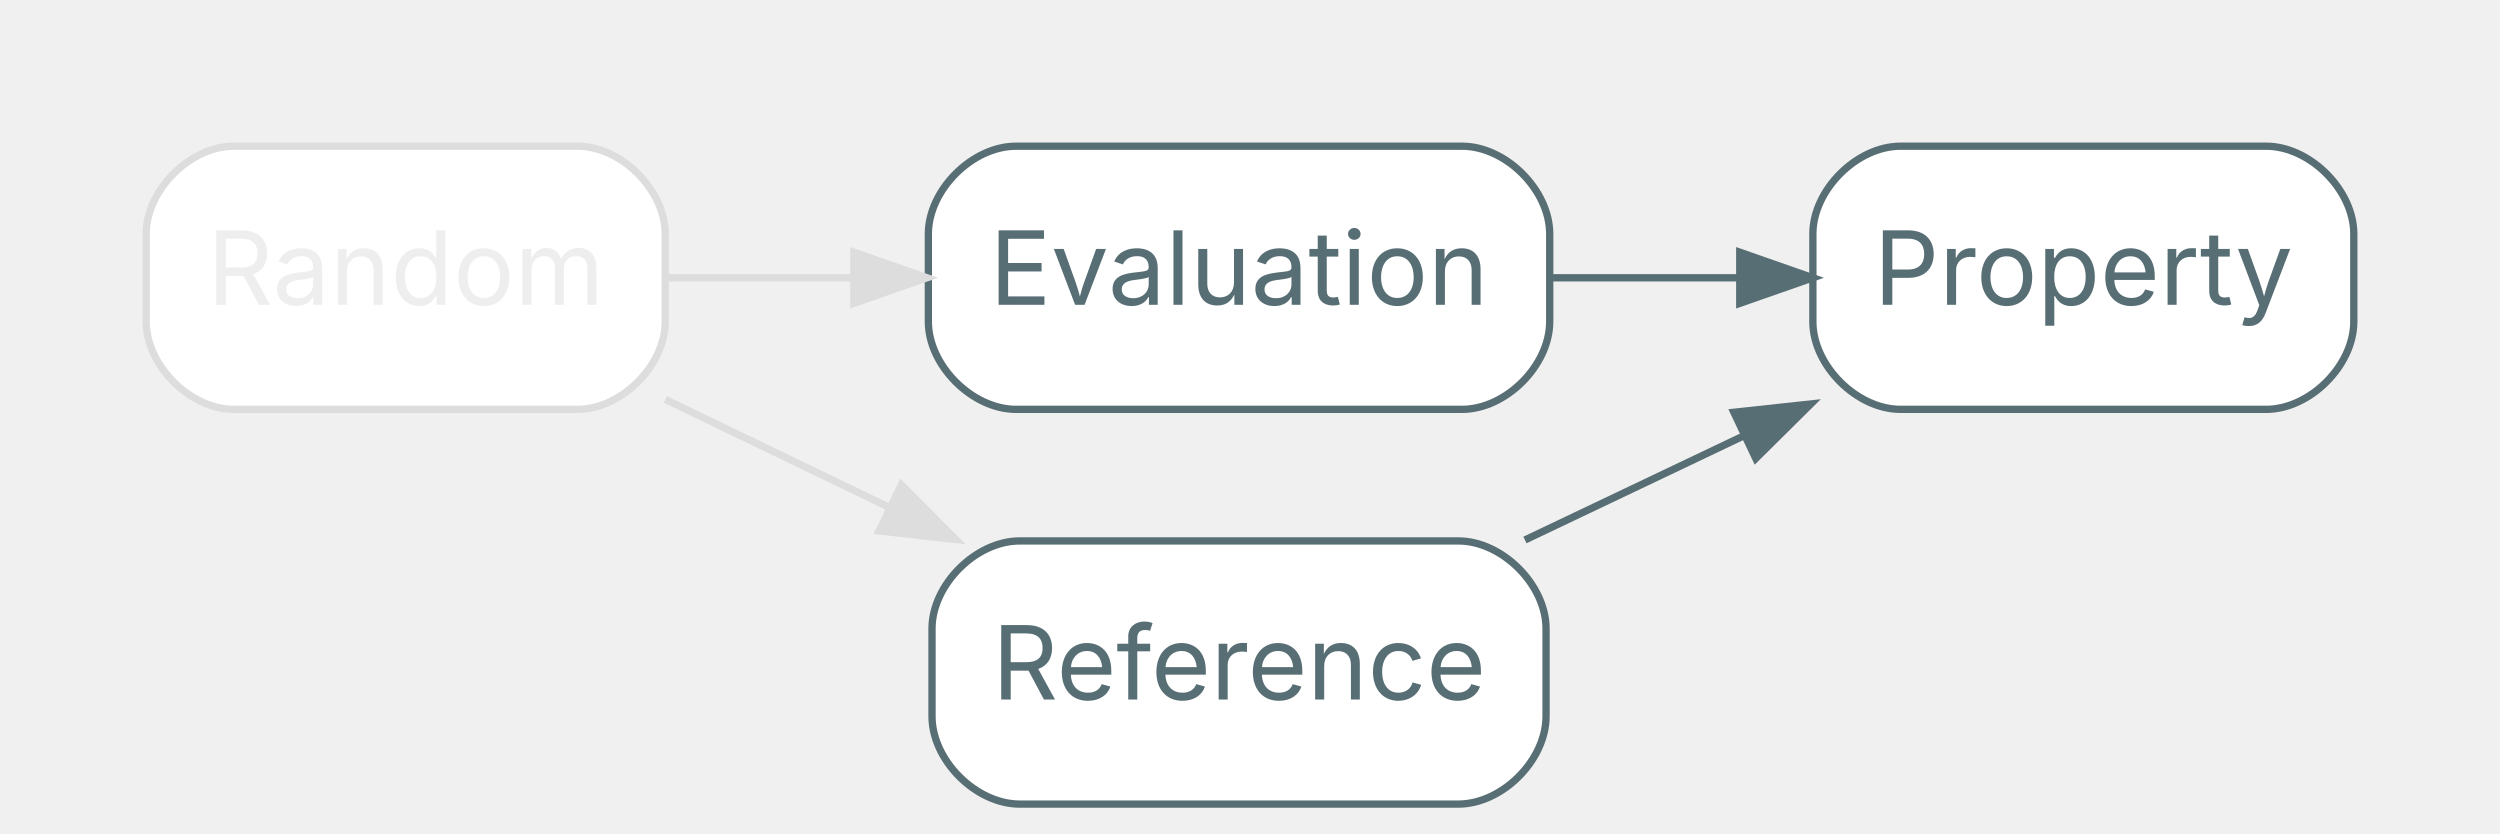
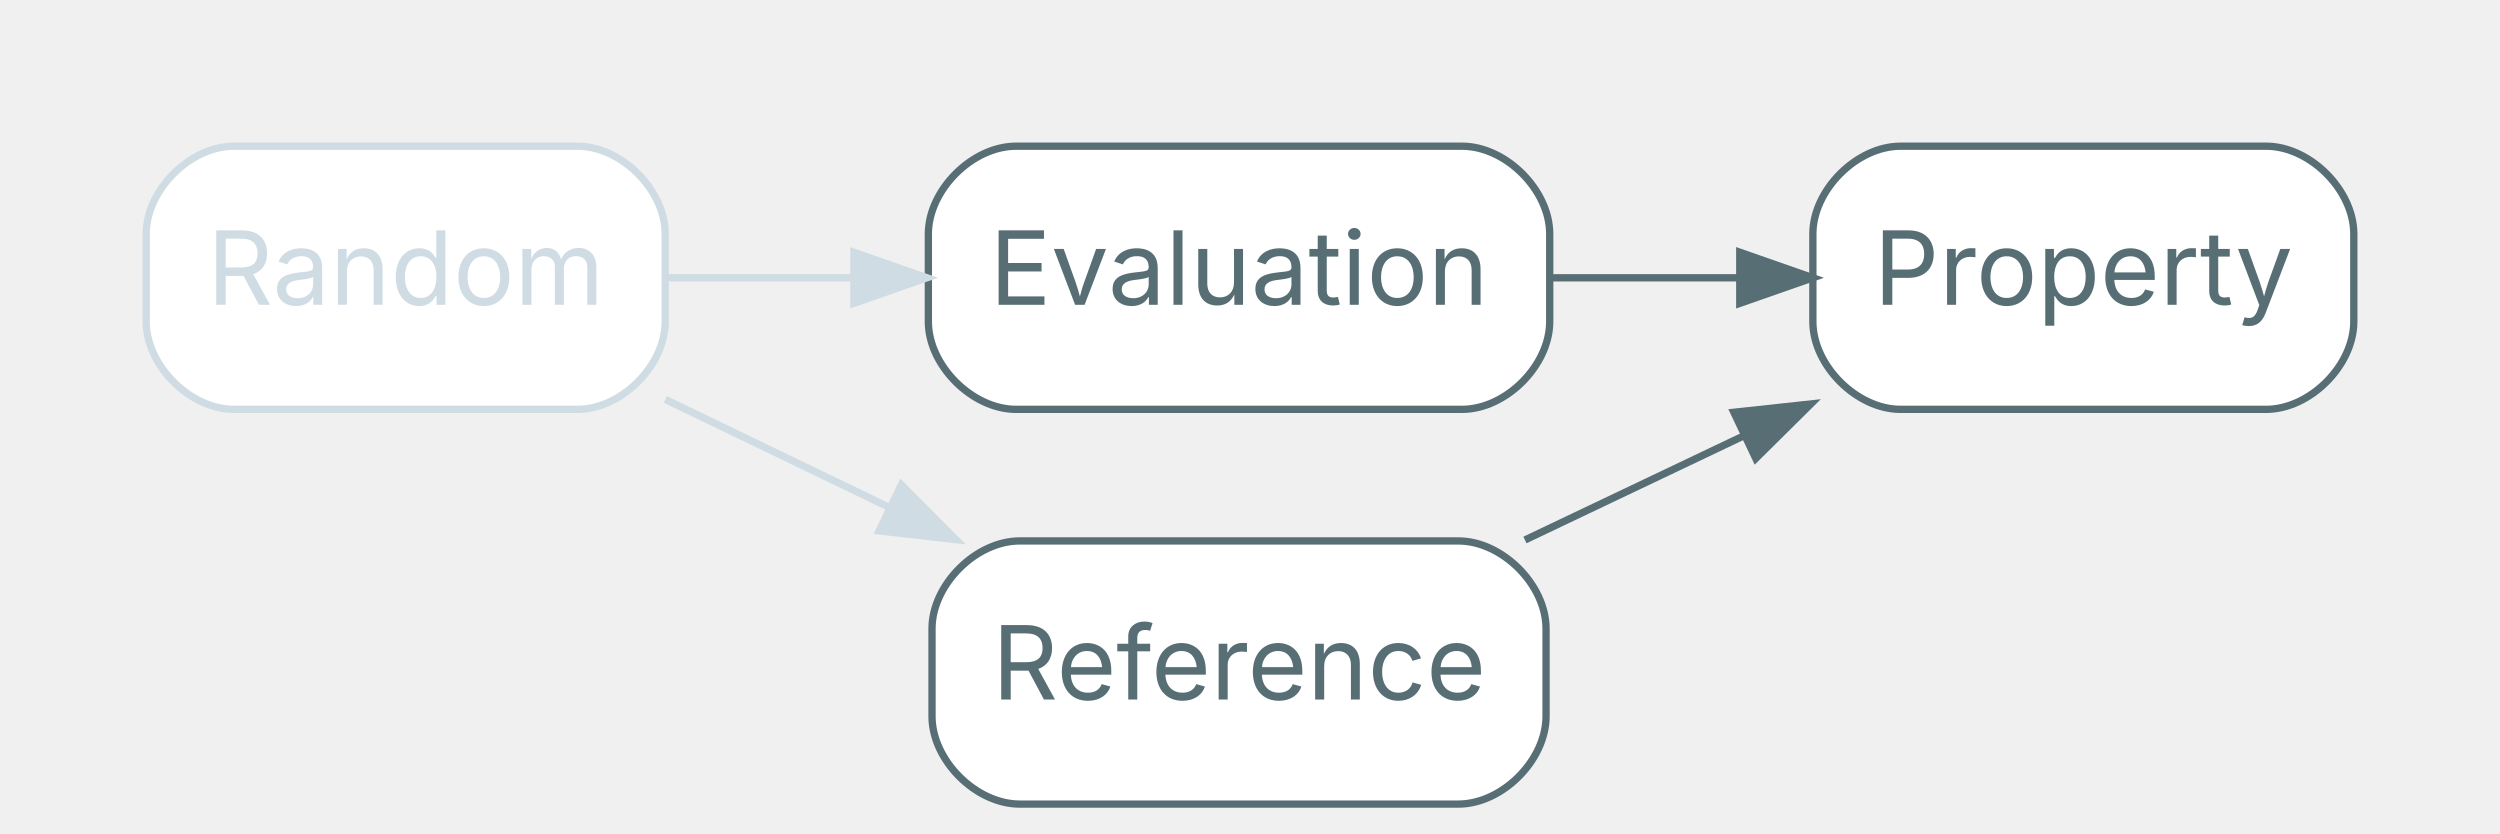
<svg xmlns="http://www.w3.org/2000/svg" width="342pt" height="114pt" viewBox="0.00 0.00 342.00 114.00">
  <g id="graph0" class="graph" transform="scale(1 1) rotate(0) translate(4 110)">
    <g id="clust1" class="cluster">
      <polygon fill="transparent" stroke="transparent" points="8,-46 8,-98 326,-98 326,-46 8,-46" />
    </g>
-     <g id="node1" class="node">
-       <path fill="#ffffff" stroke="#dddddd" d="M75,-90C75,-90 28,-90 28,-90 22,-90 16,-84 16,-78 16,-78 16,-66 16,-66 16,-60 22,-54 28,-54 28,-54 75,-54 75,-54 81,-54 87,-60 87,-66 87,-66 87,-78 87,-78 87,-84 81,-90 75,-90" />
-       <text text-anchor="middle" x="51.5" y="-68.3" font-family="Inter,Arial" font-size="14.00" fill="#eeeeee">Random</text>
+     <g id="node1" class="node disabled">
+       <path fill="#ffffff" stroke="#d0dce3" d="M75,-90C75,-90 28,-90 28,-90 22,-90 16,-84 16,-78 16,-78 16,-66 16,-66 16,-60 22,-54 28,-54 28,-54 75,-54 75,-54 81,-54 87,-60 87,-66 87,-66 87,-78 87,-78 87,-84 81,-90 75,-90" />
+       <text text-anchor="middle" x="51.5" y="-68.3" font-family="Inter,Arial" font-size="14.00" fill="#d0dce3">Random</text>
    </g>
    <g id="node2" class="node">
      <path fill="#ffffff" stroke="#586e75" d="M196,-90C196,-90 135,-90 135,-90 129,-90 123,-84 123,-78 123,-78 123,-66 123,-66 123,-60 129,-54 135,-54 135,-54 196,-54 196,-54 202,-54 208,-60 208,-66 208,-66 208,-78 208,-78 208,-84 202,-90 196,-90" />
      <text text-anchor="middle" x="165.5" y="-68.3" font-family="Inter,Arial" font-size="14.00" fill="#586e75">Evaluation</text>
    </g>
-     <g id="edge1" class="edge">
-       <path fill="none" stroke="#dddddd" d="M87.02,-72C95.15,-72 103.99,-72 112.7,-72" />
-       <polygon fill="#dddddd" stroke="#dddddd" points="112.81,-75.5 122.81,-72 112.81,-68.5 112.81,-75.5" />
+     <g id="edge1" class="edge disabled">
+       <path fill="none" stroke="#d0dce3" d="M87.02,-72C95.15,-72 103.99,-72 112.7,-72" />
+       <polygon fill="#d0dce3" stroke="#d0dce3" points="112.81,-75.5 122.81,-72 112.81,-68.5 112.81,-75.5" />
    </g>
    <g id="node4" class="node">
      <path fill="#ffffff" stroke="#586e75" d="M195.5,-36C195.5,-36 135.5,-36 135.5,-36 129.5,-36 123.5,-30 123.5,-24 123.5,-24 123.5,-12 123.5,-12 123.5,-6 129.5,0 135.5,0 135.5,0 195.5,0 195.5,0 201.5,0 207.5,-6 207.5,-12 207.5,-12 207.5,-24 207.5,-24 207.5,-30 201.5,-36 195.5,-36" />
      <text text-anchor="middle" x="165.5" y="-14.3" font-family="Inter,Arial" font-size="14.00" fill="#586e75">Reference</text>
    </g>
-     <g id="edge3" class="edge">
-       <path fill="none" stroke="#dddddd" d="M87.02,-55.36C96.66,-50.71 107.31,-45.57 117.54,-40.64" />
-       <polygon fill="#dddddd" stroke="#dddddd" points="119.3,-43.68 126.78,-36.18 116.26,-37.37 119.3,-43.68" />
+     <g id="edge3" class="edge disabled">
+       <path fill="none" stroke="#d0dce3" d="M87.02,-55.36C96.66,-50.71 107.31,-45.57 117.54,-40.64" />
+       <polygon fill="#d0dce3" stroke="#d0dce3" points="119.3,-43.68 126.78,-36.18 116.26,-37.37 119.3,-43.68" />
    </g>
    <g id="node3" class="node">
      <path fill="#ffffff" stroke="#586e75" d="M306,-90C306,-90 256,-90 256,-90 250,-90 244,-84 244,-78 244,-78 244,-66 244,-66 244,-60 250,-54 256,-54 256,-54 306,-54 306,-54 312,-54 318,-60 318,-66 318,-66 318,-78 318,-78 318,-84 312,-90 306,-90" />
      <text text-anchor="middle" x="281" y="-68.3" font-family="Inter,Arial" font-size="14.00" fill="#586e75">Property</text>
    </g>
    <g id="edge2" class="edge">
      <path fill="none" stroke="#586e75" d="M208.12,-72C216.48,-72 225.32,-72 233.83,-72" />
      <polygon fill="#586e75" stroke="#586e75" points="234,-75.5 244,-72 234,-68.5 234,-75.5" />
    </g>
    <g id="edge4" class="edge">
      <path fill="none" stroke="#586e75" d="M204.61,-36.13C214.18,-40.68 224.54,-45.61 234.42,-50.32" />
      <polygon fill="#586e75" stroke="#586e75" points="233.19,-53.6 243.72,-54.74 236.19,-47.28 233.19,-53.6" />
    </g>
  </g>
</svg>
